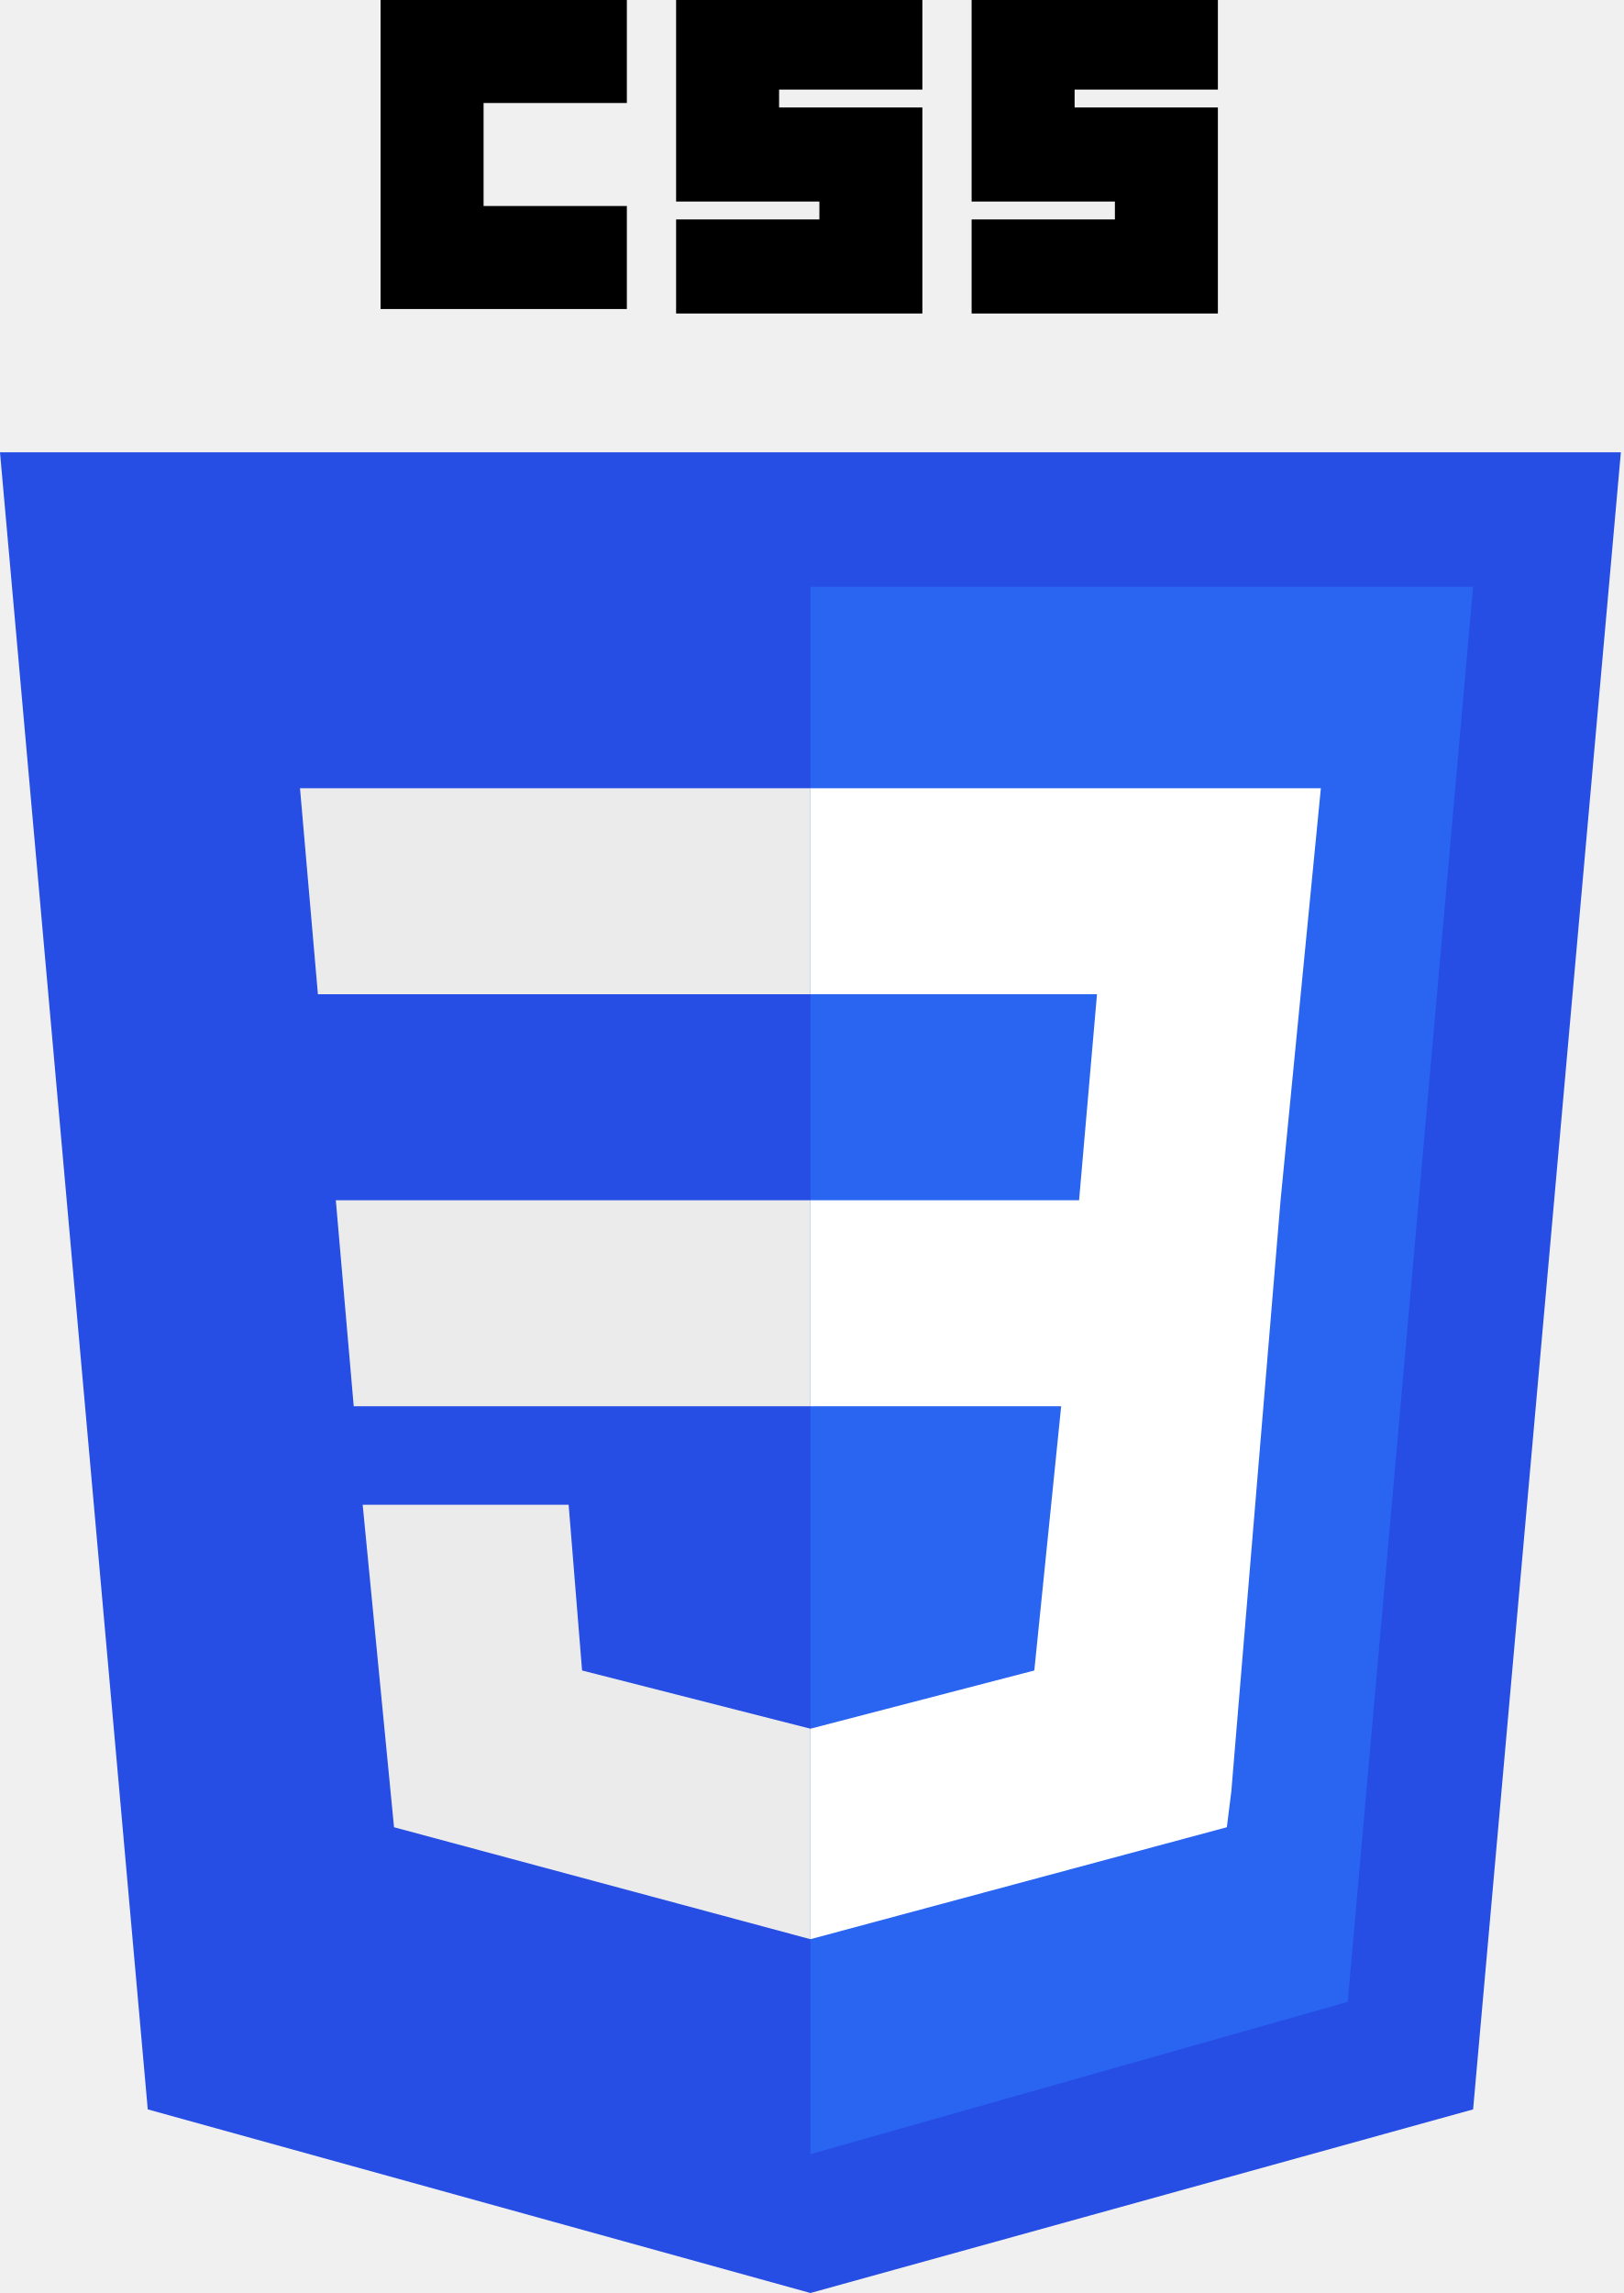
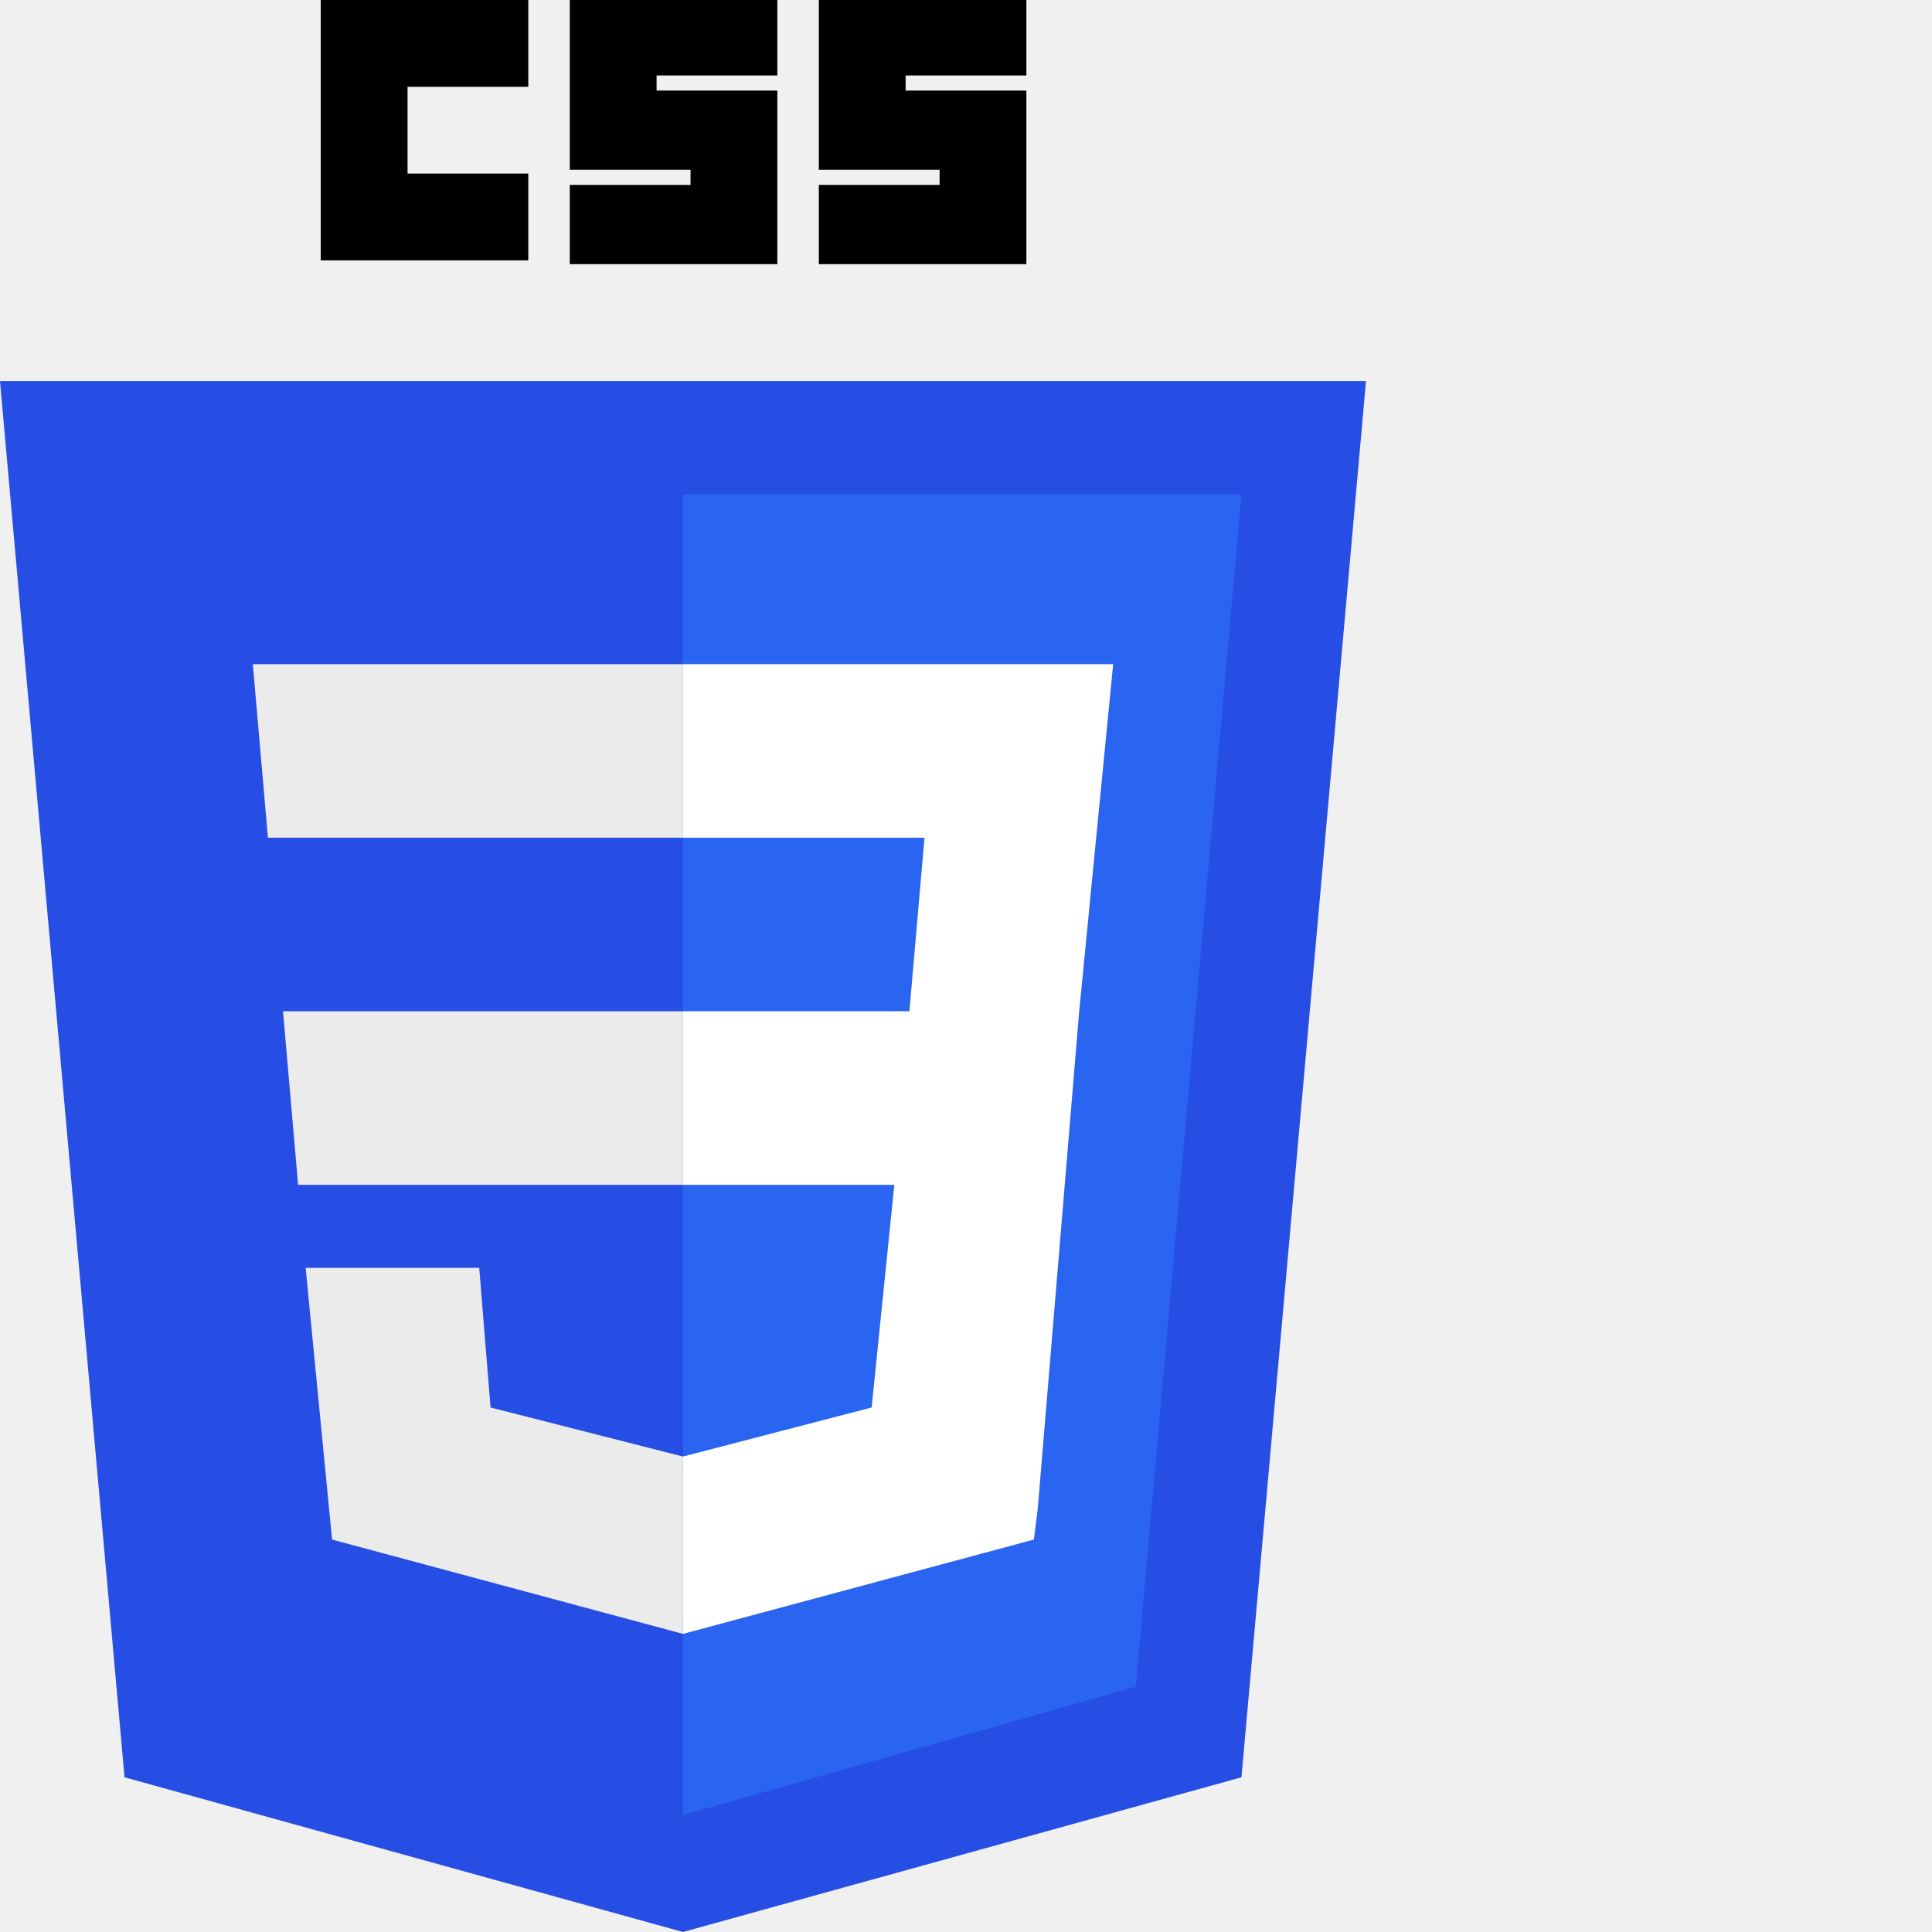
- <svg xmlns="http://www.w3.org/2000/svg" width="100%" height="100%" viewBox="0 0 362.7 512">
+ <svg xmlns="http://www.w3.org/2000/svg" width="100%" height="100%" viewBox="0 0 512 512">
  <path fill="#264de4" d="m362 101-33 370-148 41-148-41L0 101z" />
  <path fill="#2965f1" d="m301 447 28-316H181v350z" />
  <path fill="#ebebeb" d="m75 268 4 46h102v-46zm106-92H67l4 46h110zm0 257v-47l-51-13-3-37H81l7 72 93 25z" />
  <path d="M85 0h55v23h-32v23h32v23H85zm66 0h55v20h-32v4h32v46h-55V49h32v-4h-32zm66 0h55v20h-32v4h32v46h-55V49h32v-4h-32z" />
  <path fill="#fff" d="m237 314-6 59-50 13v47l93-25 1-8 10-120 1-12 9-92H181v46h64l-4 46h-60v46z" />
</svg>
